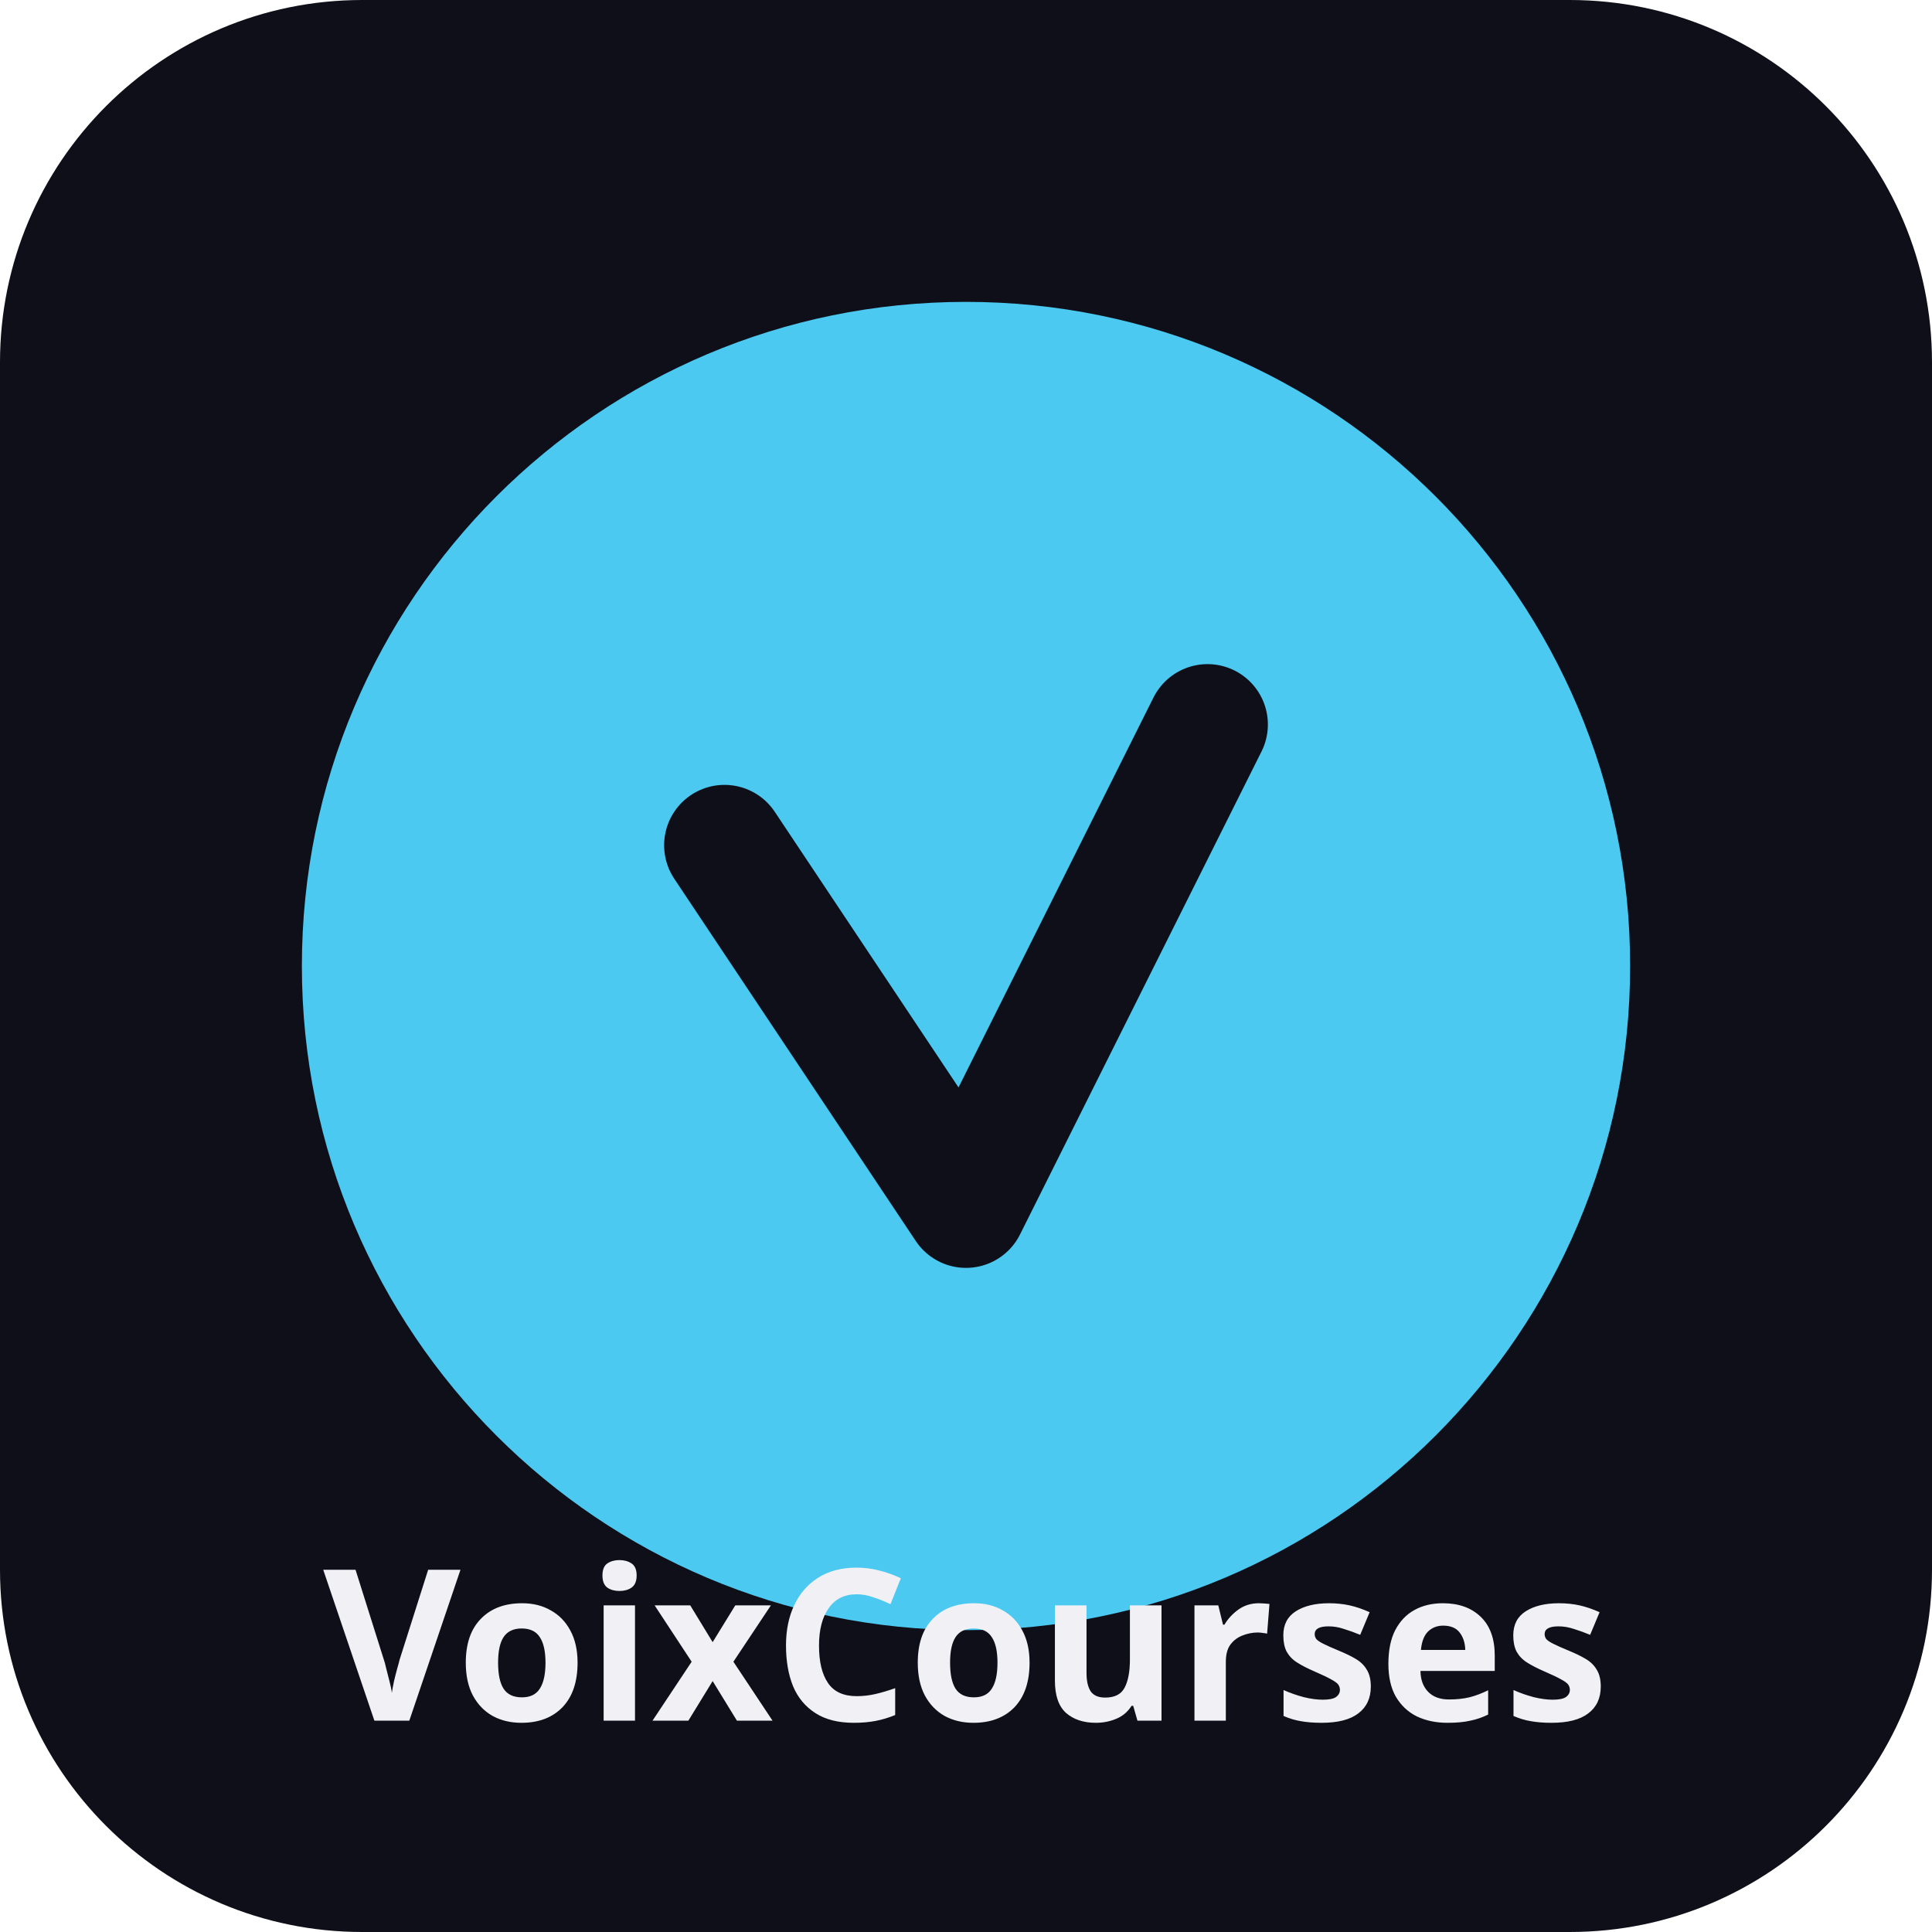
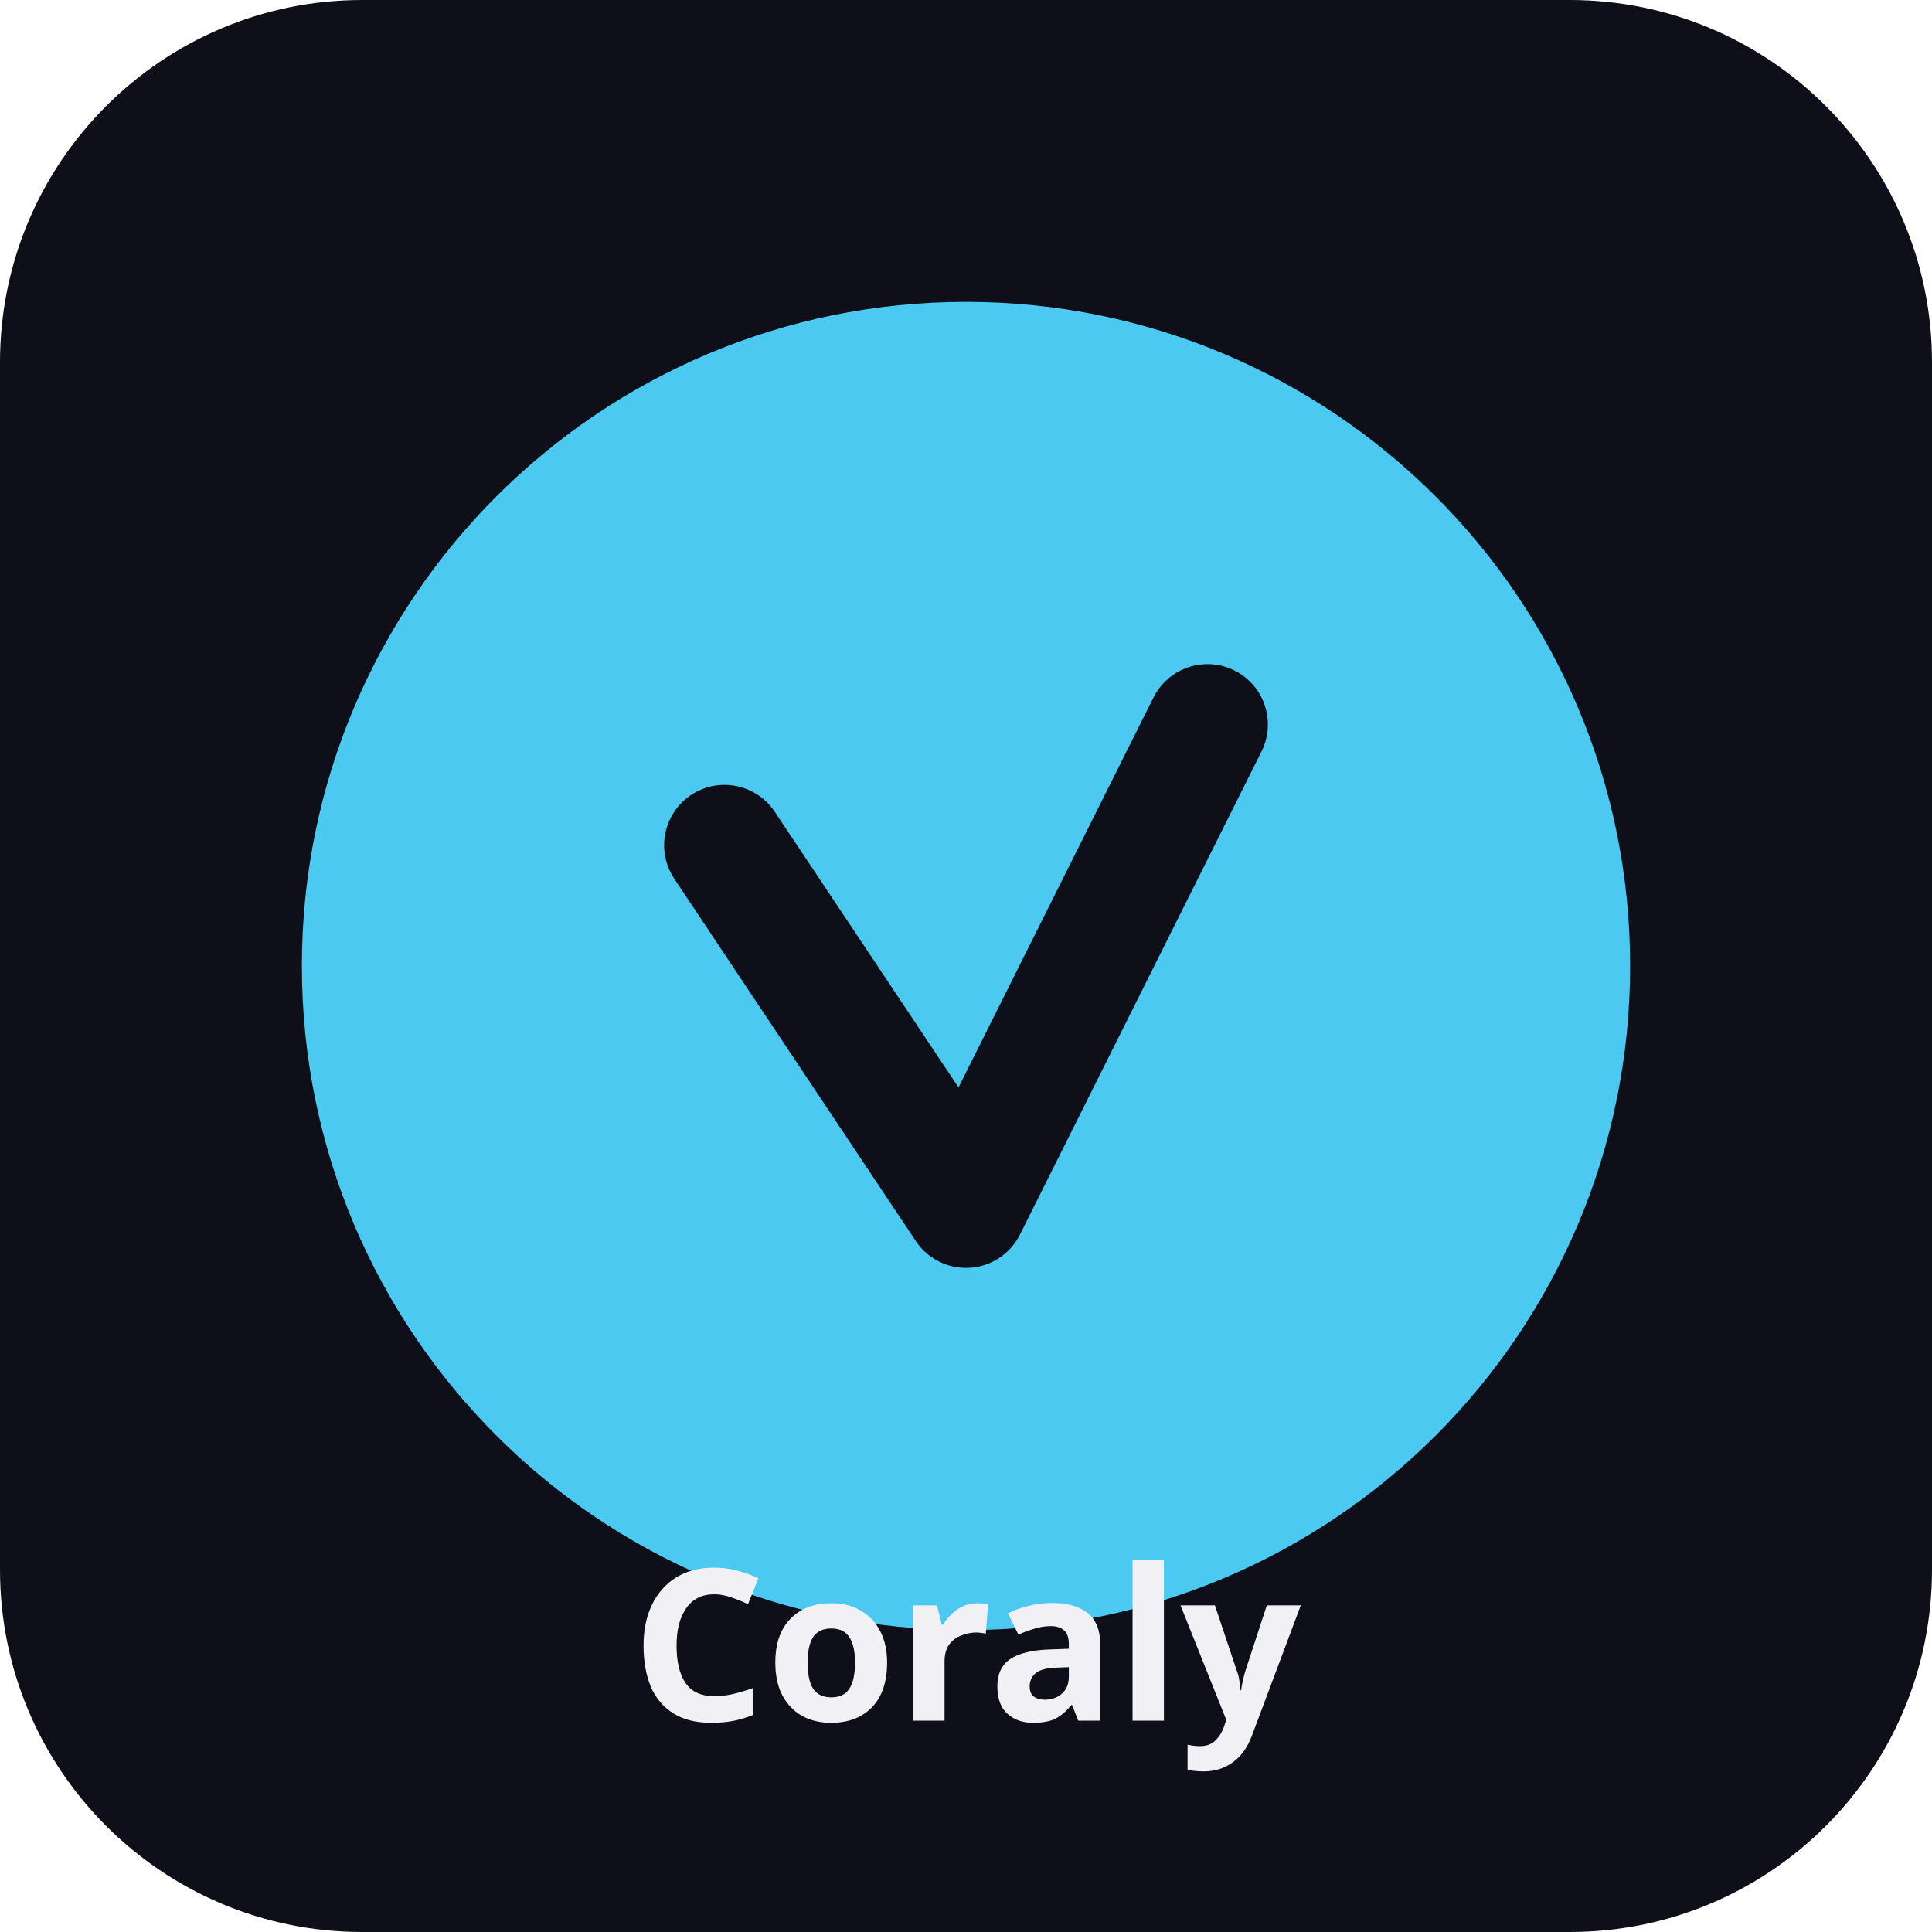
<svg xmlns="http://www.w3.org/2000/svg" viewBox="0 0 128 128">
  <rect width="128" height="128" rx="24" fill="#0f0f1a" />
  <circle cx="64" cy="64" r="44" fill="#4cc9f0" />
  <path d="M48 56 L64 80 L80 48" stroke="#0f0f1a" stroke-width="8" stroke-linecap="round" stroke-linejoin="round" fill="none" />
-   <text x="64" y="114" font-family="system-ui,sans-serif" font-size="14" font-weight="700" text-anchor="middle" fill="#f0f0f5">VoixCourses</text>
+   <text x="64" y="114" font-family="system-ui,sans-serif" font-size="14" font-weight="700" text-anchor="middle" fill="#f0f0f5">Coraly</text>
</svg>
